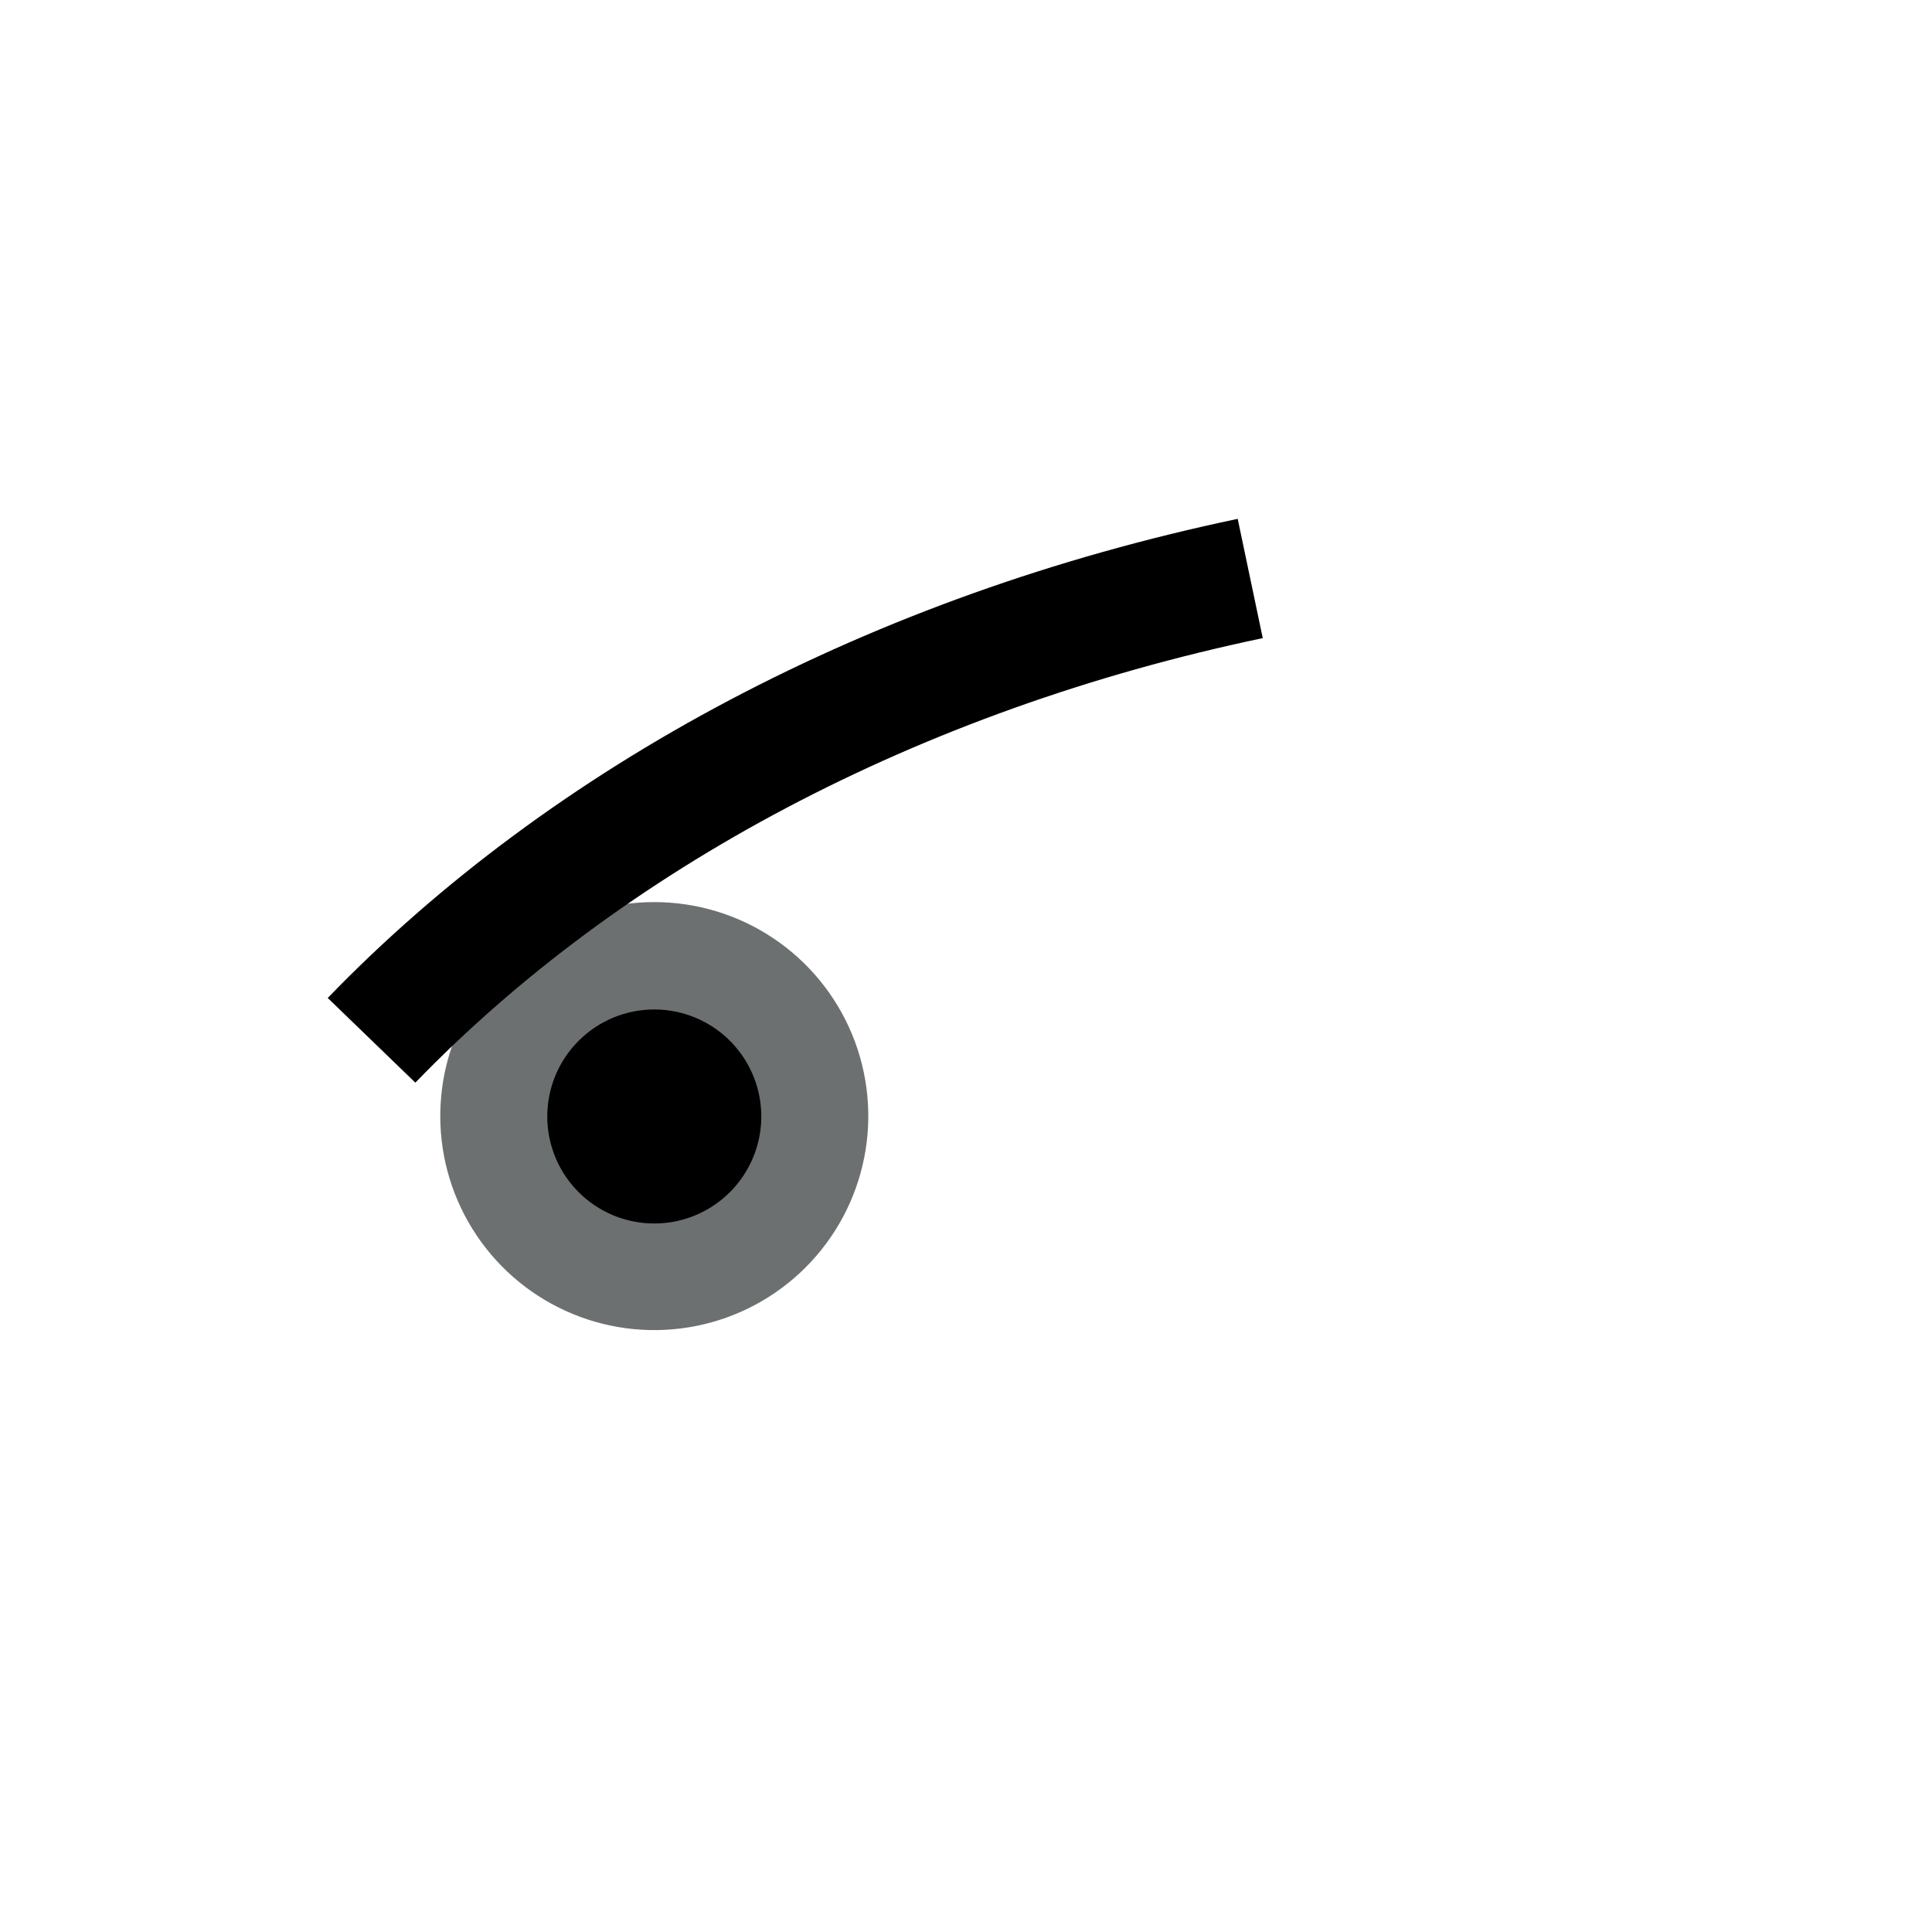
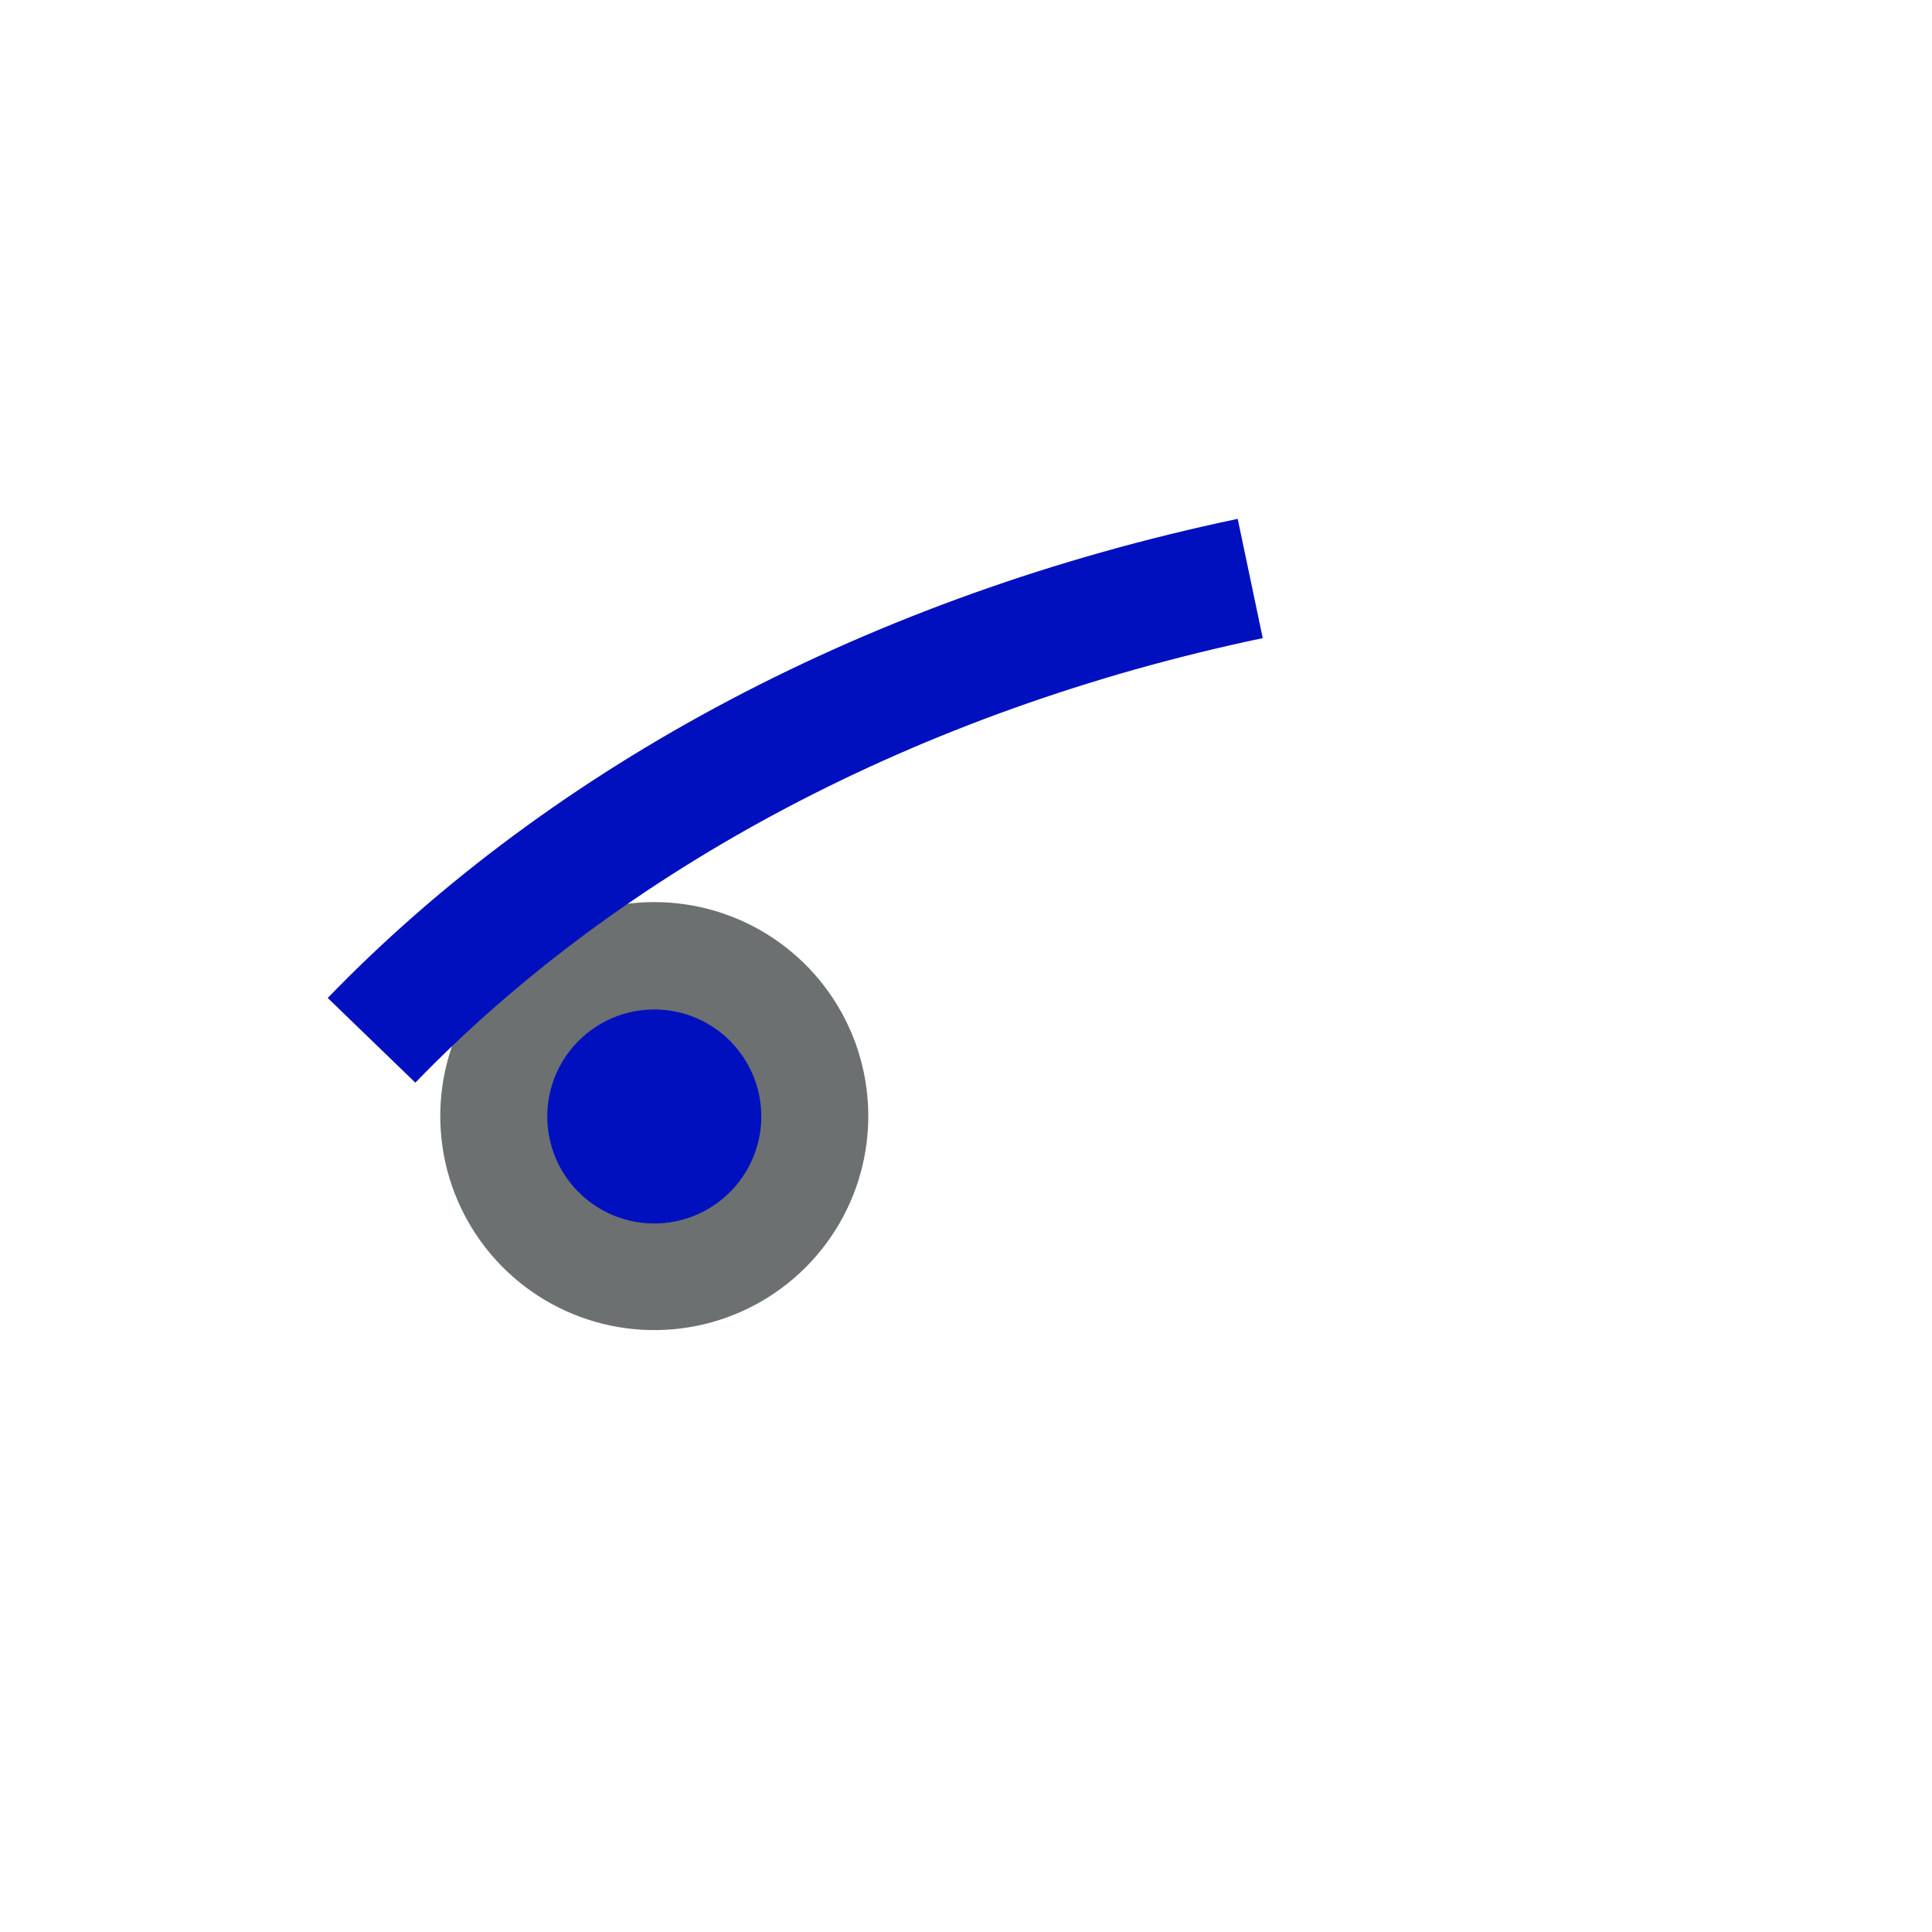
<svg xmlns="http://www.w3.org/2000/svg" width="52" height="52" viewBox="0 0 52 52" fill="none">
  <g id="eyes-06">
    <path id="Vector" d="M11.85 30.05C11.852 31.189 12.191 32.301 12.826 33.247C13.46 34.193 14.36 34.93 15.413 35.364C16.465 35.799 17.623 35.911 18.74 35.688C19.857 35.465 20.882 34.915 21.686 34.109C22.491 33.303 23.039 32.277 23.26 31.16C23.482 30.043 23.367 28.885 22.931 27.833C22.494 26.781 21.756 25.882 20.809 25.25C19.862 24.617 18.749 24.28 17.61 24.28C16.853 24.28 16.103 24.429 15.403 24.719C14.704 25.009 14.069 25.434 13.534 25.97C12.998 26.506 12.574 27.142 12.286 27.843C11.997 28.542 11.849 29.293 11.85 30.05Z" fill="#6C7070" />
-     <path id="Vector_2" d="M14.73 30.05C14.73 30.619 14.899 31.176 15.215 31.65C15.532 32.124 15.982 32.493 16.508 32.711C17.034 32.929 17.613 32.986 18.172 32.875C18.73 32.764 19.244 32.489 19.646 32.086C20.049 31.684 20.323 31.17 20.435 30.612C20.546 30.053 20.489 29.474 20.271 28.948C20.053 28.422 19.684 27.972 19.21 27.655C18.736 27.339 18.18 27.17 17.61 27.17C16.846 27.17 16.114 27.473 15.573 28.014C15.033 28.554 14.73 29.286 14.73 30.05Z" fill="black" />
-     <path id="Vector_3" d="M33.65 15.57C24.08 17.58 15.8 22 10 28" stroke="black" stroke-width="3.28" />
+     <path id="Vector_2" d="M14.73 30.05C14.73 30.619 14.899 31.176 15.215 31.65C15.532 32.124 15.982 32.493 16.508 32.711C17.034 32.929 17.613 32.986 18.172 32.875C18.73 32.764 19.244 32.489 19.646 32.086C20.049 31.684 20.323 31.17 20.435 30.612C20.546 30.053 20.489 29.474 20.271 28.948C20.053 28.422 19.684 27.972 19.21 27.655C18.736 27.339 18.18 27.17 17.61 27.17C16.846 27.17 16.114 27.473 15.573 28.014C15.033 28.554 14.73 29.286 14.73 30.05Z" fill="#0010BF" />
+     <path id="Vector_3" d="M33.65 15.57C24.08 17.58 15.8 22 10 28" stroke="#0010BF" stroke-width="3.28" />
  </g>
</svg>
